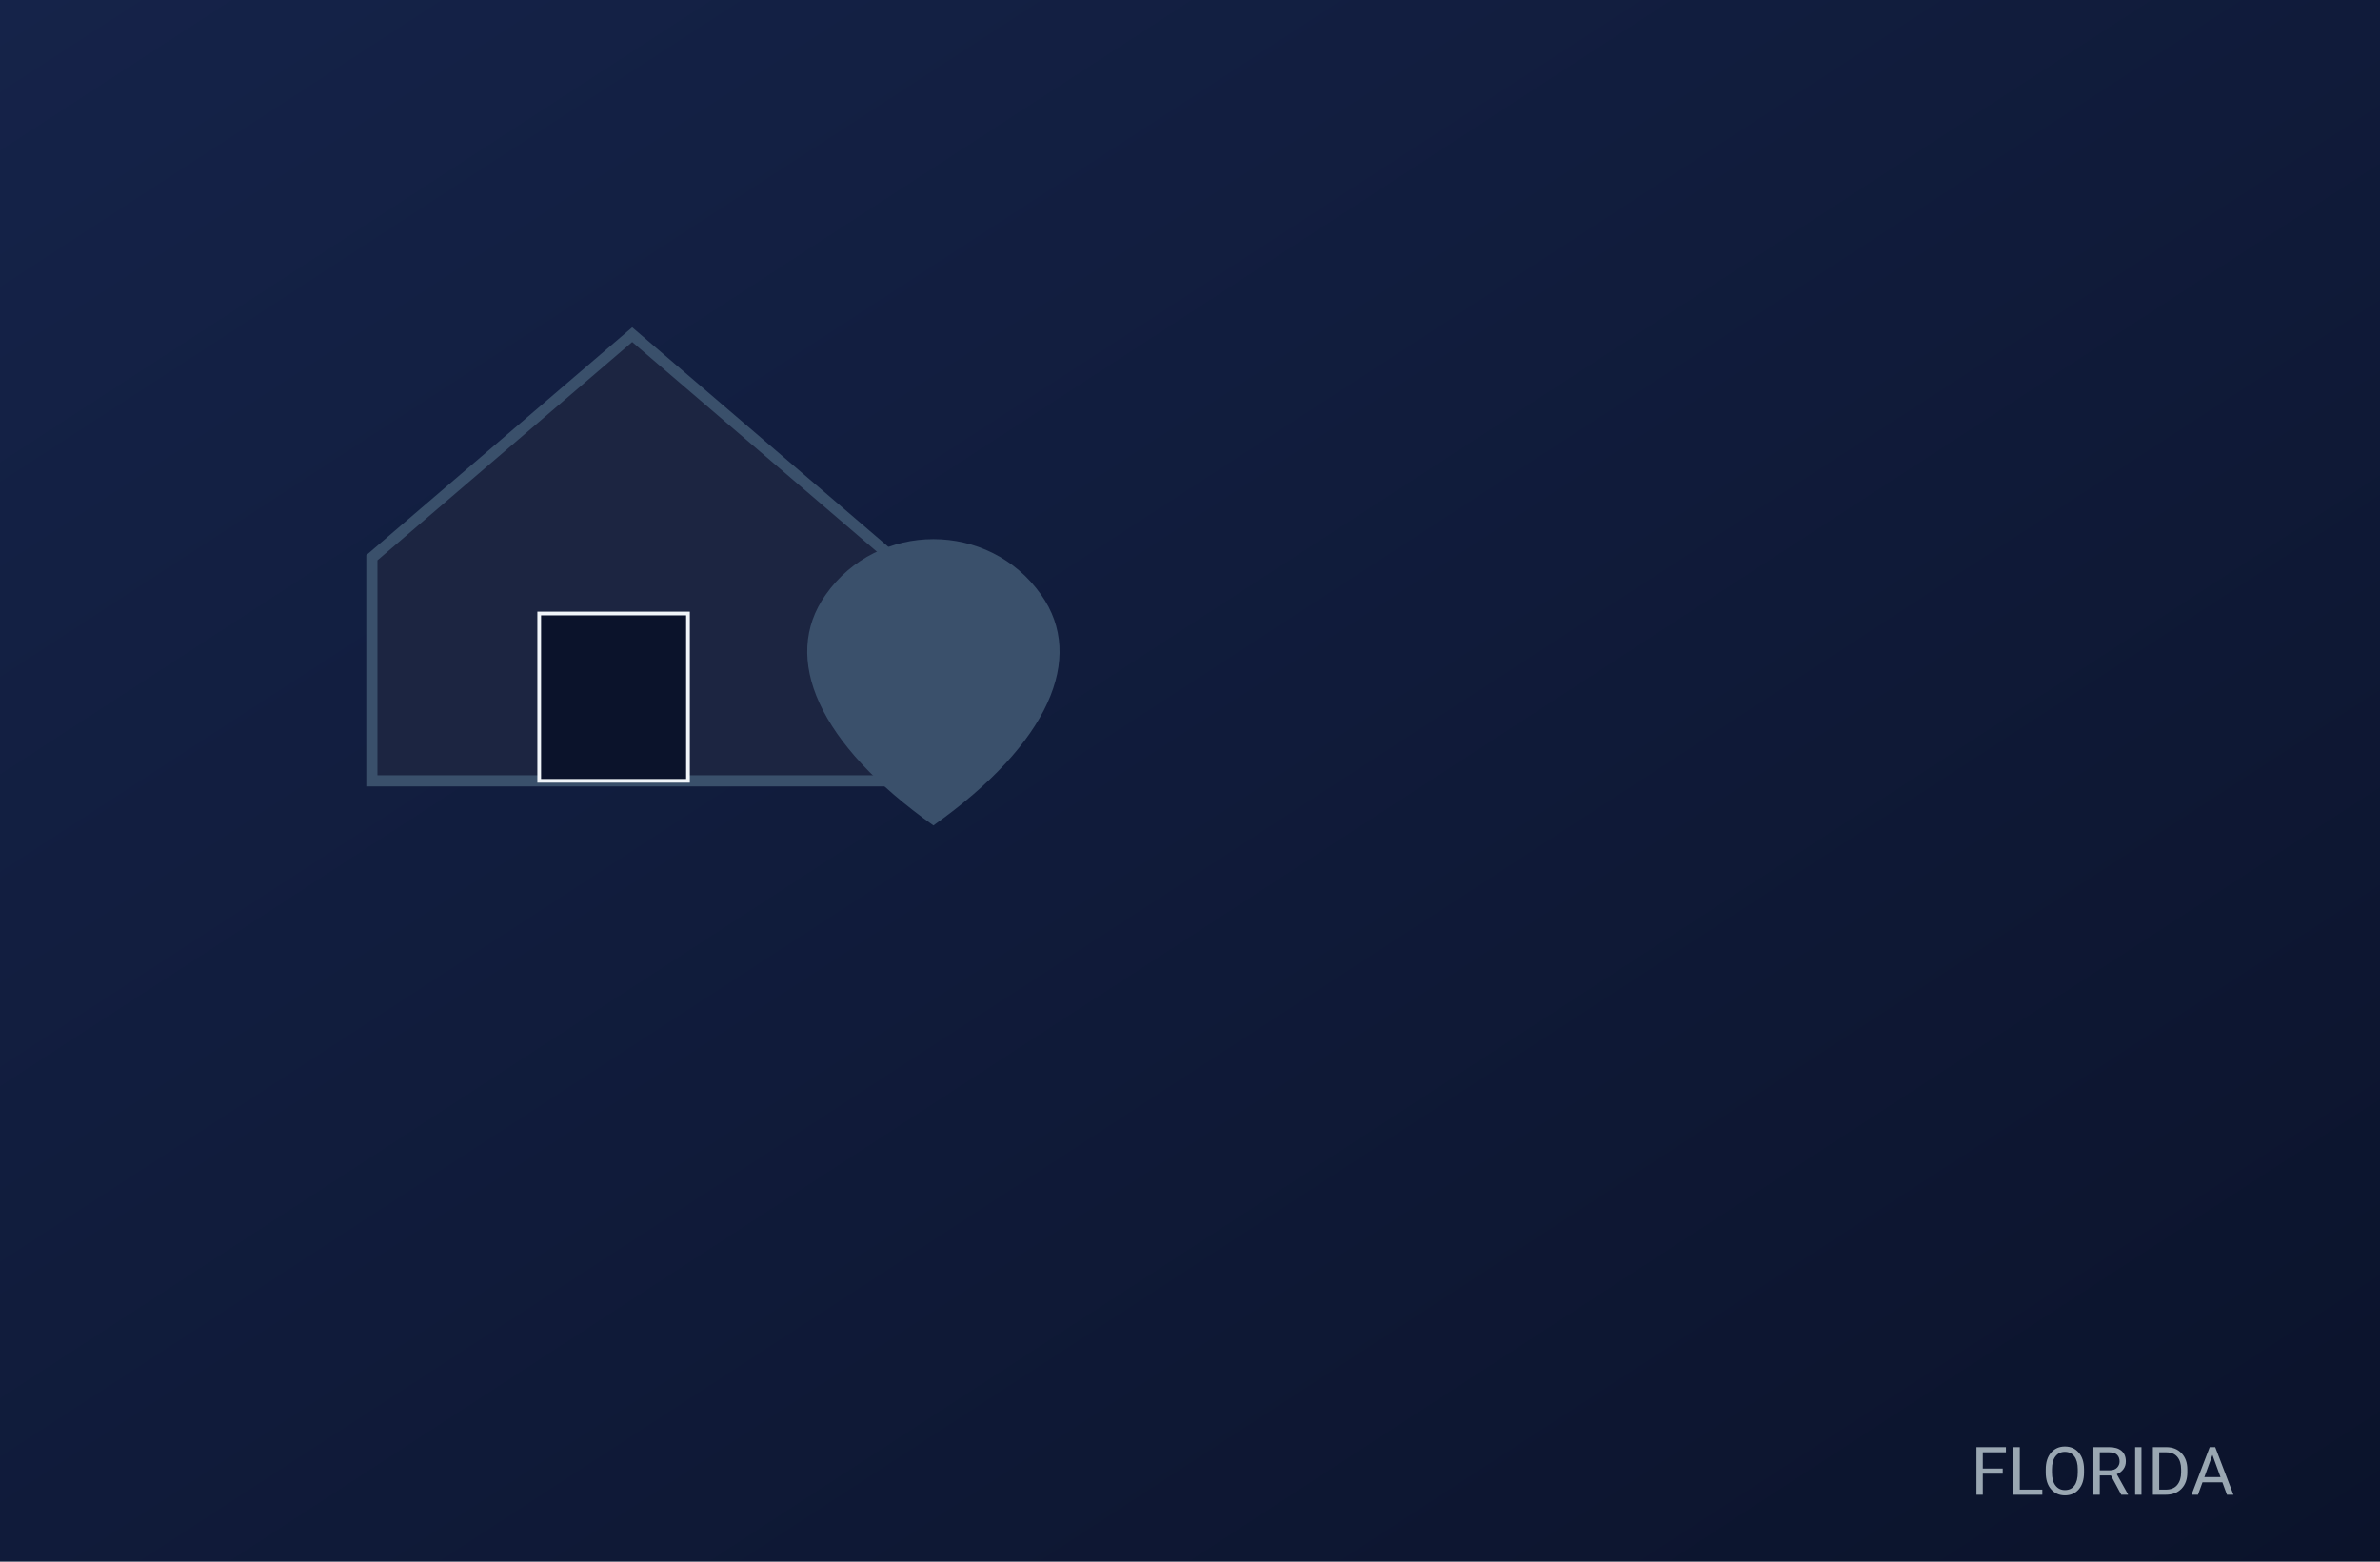
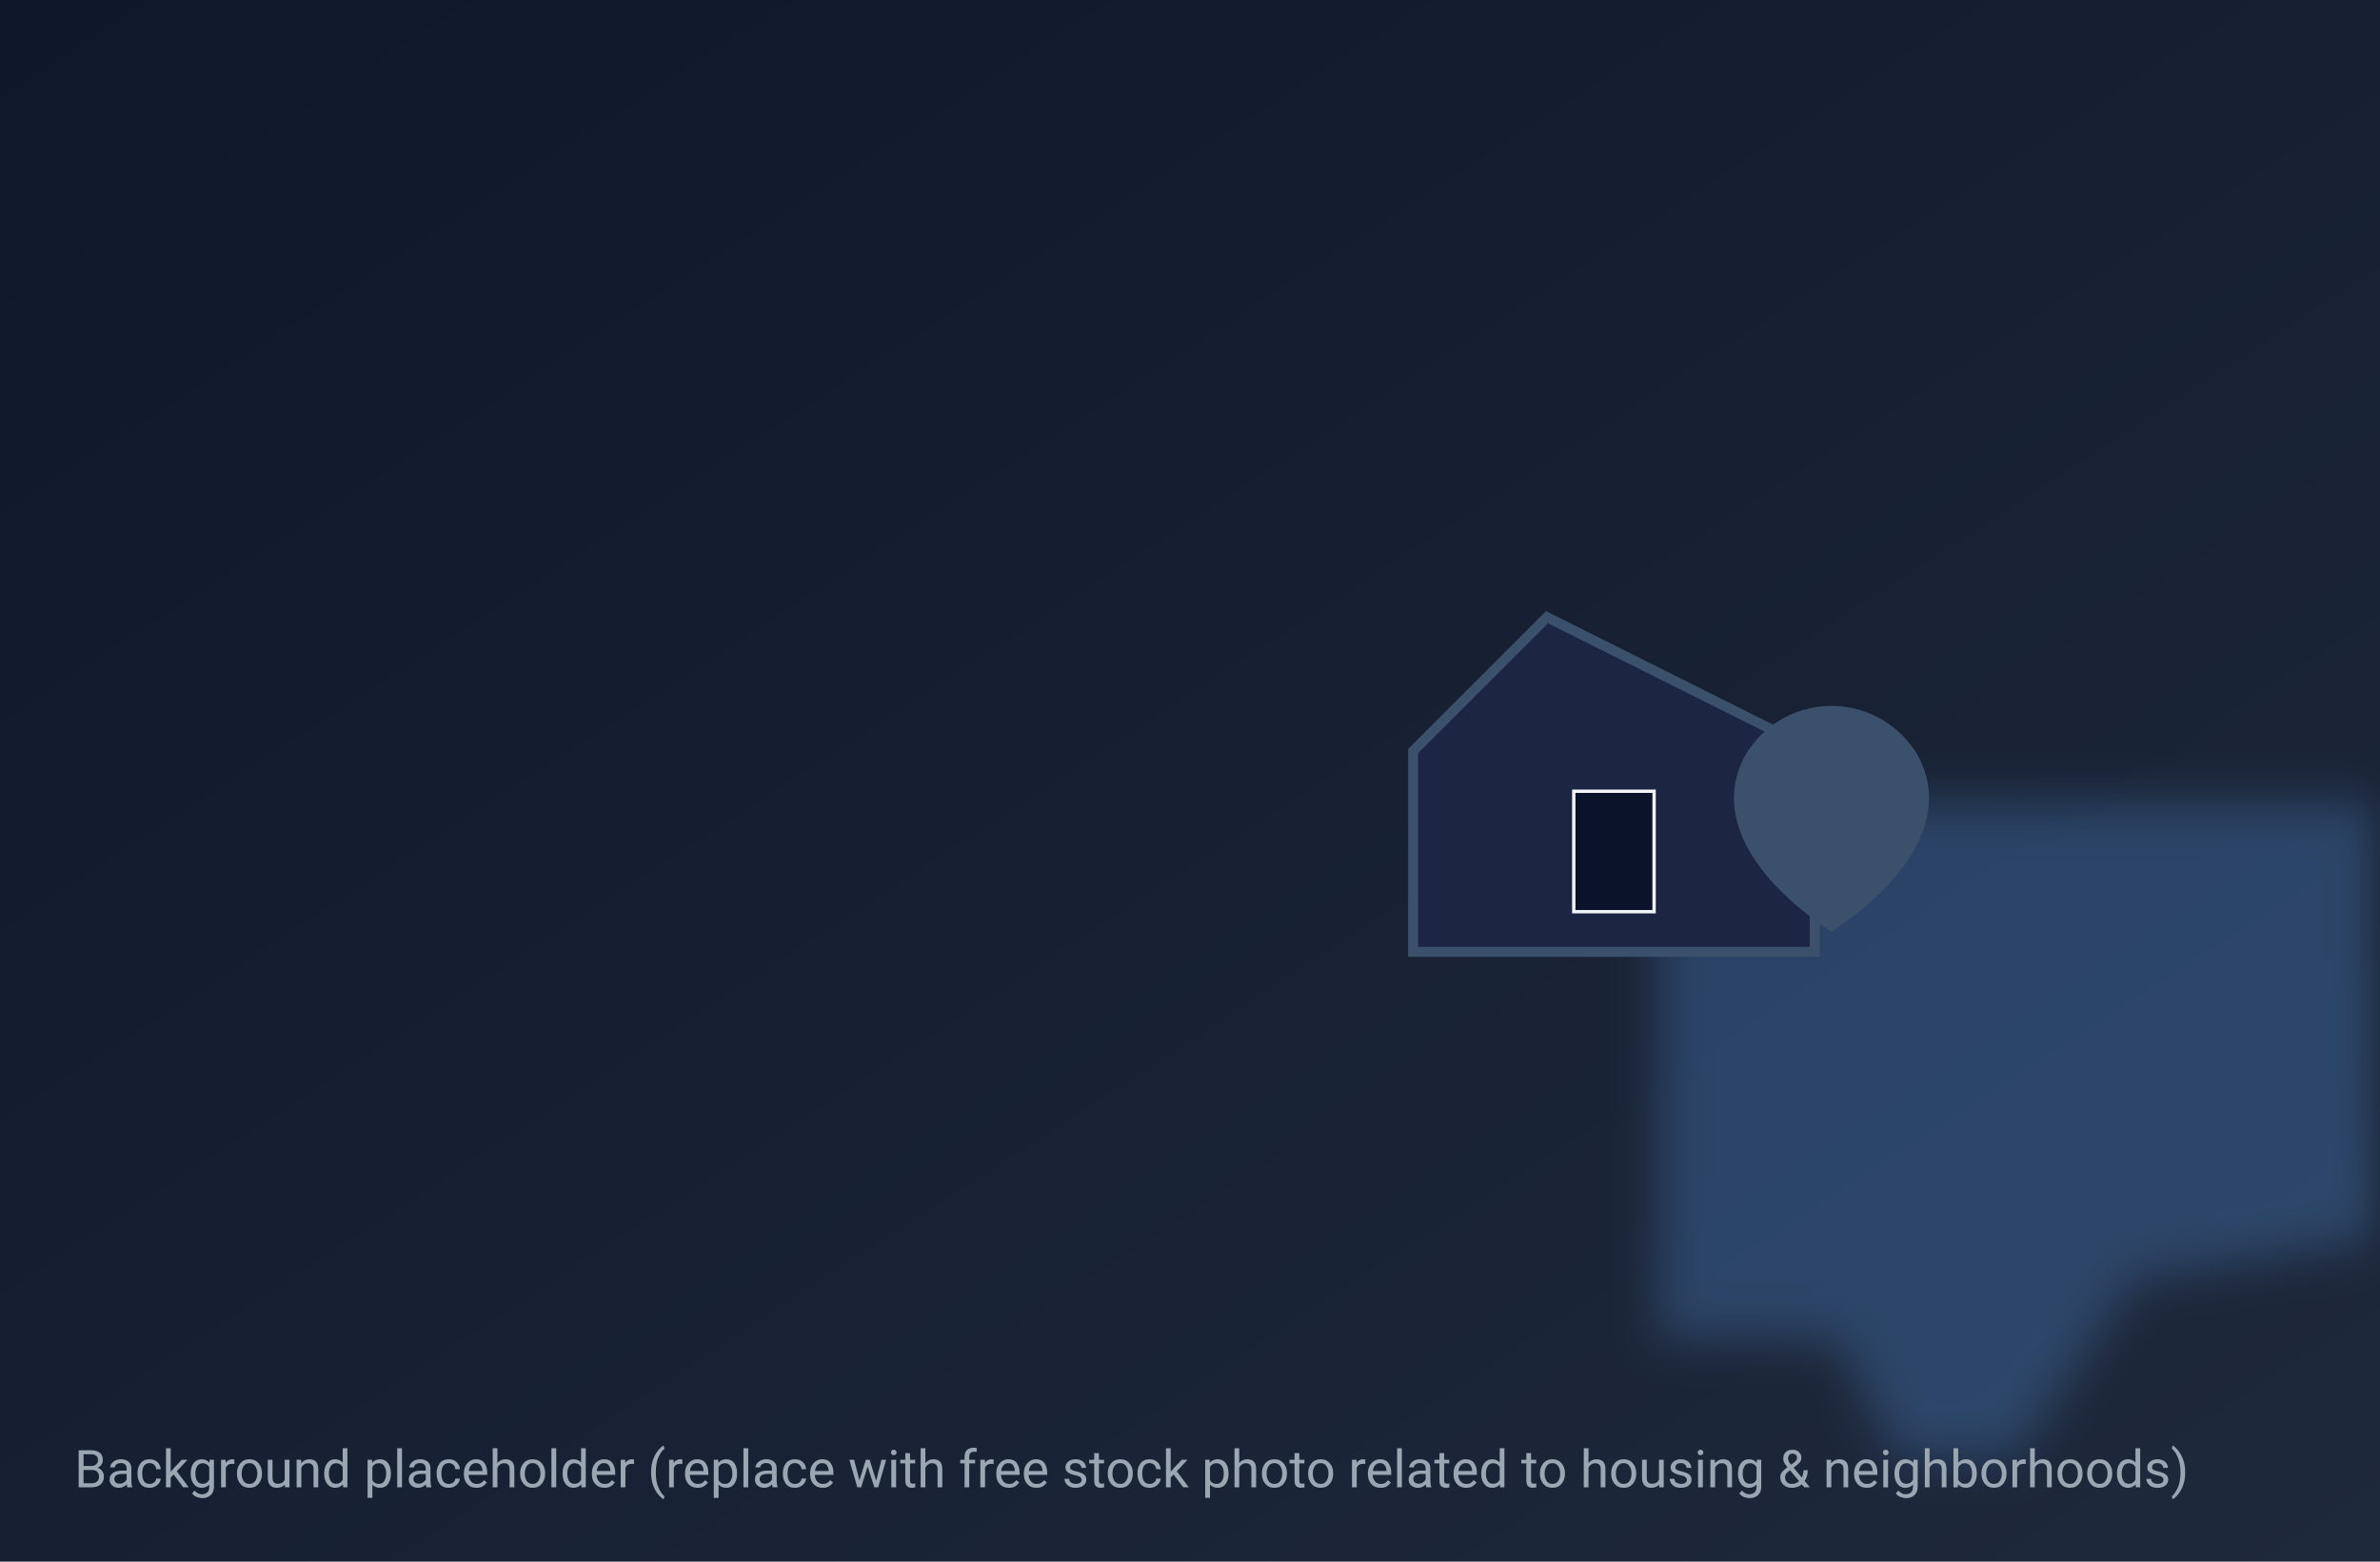
- <svg xmlns="http://www.w3.org/2000/svg" width="640" height="420" viewBox="0 0 640 420" style="background:#0b132b;font-family:system-ui,Segoe UI,Roboto,Arial,sans-serif">
+ <svg xmlns="http://www.w3.org/2000/svg" width="640" height="420" viewBox="0 0 640 420" style="font-family:system-ui,Segoe UI,Roboto,Arial,sans-serif">
  <defs>
-     <linearGradient id="g" x1="0" y1="0" x2="1" y2="1">
-       <stop offset="0%" stop-color="#152349" />
-       <stop offset="100%" stop-color="#0b132b" />
+     <linearGradient id="bg" x1="0" y1="0" x2="1" y2="1">
+       <stop offset="0%" stop-color="#0f172a" />
+       <stop offset="100%" stop-color="#1e293b" />
    </linearGradient>
+     <filter id="blur" x="-20%" y="-20%" width="140%" height="140%">
+       <feGaussianBlur stdDeviation="4" />
+     </filter>
  </defs>
-   <rect x="0" y="0" width="640" height="420" fill="url(#g)" />
-   <g transform="translate(90,80)">
-     <polygon points="80,10 10,70 10,130 150,130 150,70" fill="#1c2541" stroke="#3a506b" stroke-width="3" />
-     <rect x="55" y="85" width="40" height="45" fill="#0b132b" stroke="#f1f5f9" />
-     <path d="M190 80 c-14 -20 -44 -20 -58 0 c-12 17 -2 40 29 62 c31 -22 41 -45 29 -62z" fill="#3a506b" />
+   <rect width="640" height="420" fill="url(#bg)" />
+   <g transform="translate(350,120) scale(1.6)" opacity="0.25">
+     <path d="M 60 60 L 180 60 L 220 100 L 200 130 L 140 140 L 120 170 L 100 170 L 90 150 L 60 150 Z" fill="#60a5fa" filter="url(#blur)" />
  </g>
-   <text x="530" y="402" fill="#9aa7b2" font-size="18">FLORIDA</text>
+   <g transform="translate(380,130)">
+     <g transform="scale(0.9)">
+       <path d="M40 40 L0 80 L0 140 L120 140 L120 80 Z" fill="#1c2541" stroke="#3a506b" stroke-width="3" />
+       <rect x="48" y="92" width="24" height="36" fill="#0b132b" stroke="#f1f5f9" />
+       <path d="M150 80 c-12 -18 -38 -18 -50 0 c-10 16 -2 36 25 54 c27 -18 35 -38 25 -54z" fill="#3a506b" />
+     </g>
+   </g>
+   <text x="20" y="400" fill="#9aa7b2" font-size="14">Background placeholder (replace with free stock photo related to housing &amp; neighborhoods)</text>
</svg>
